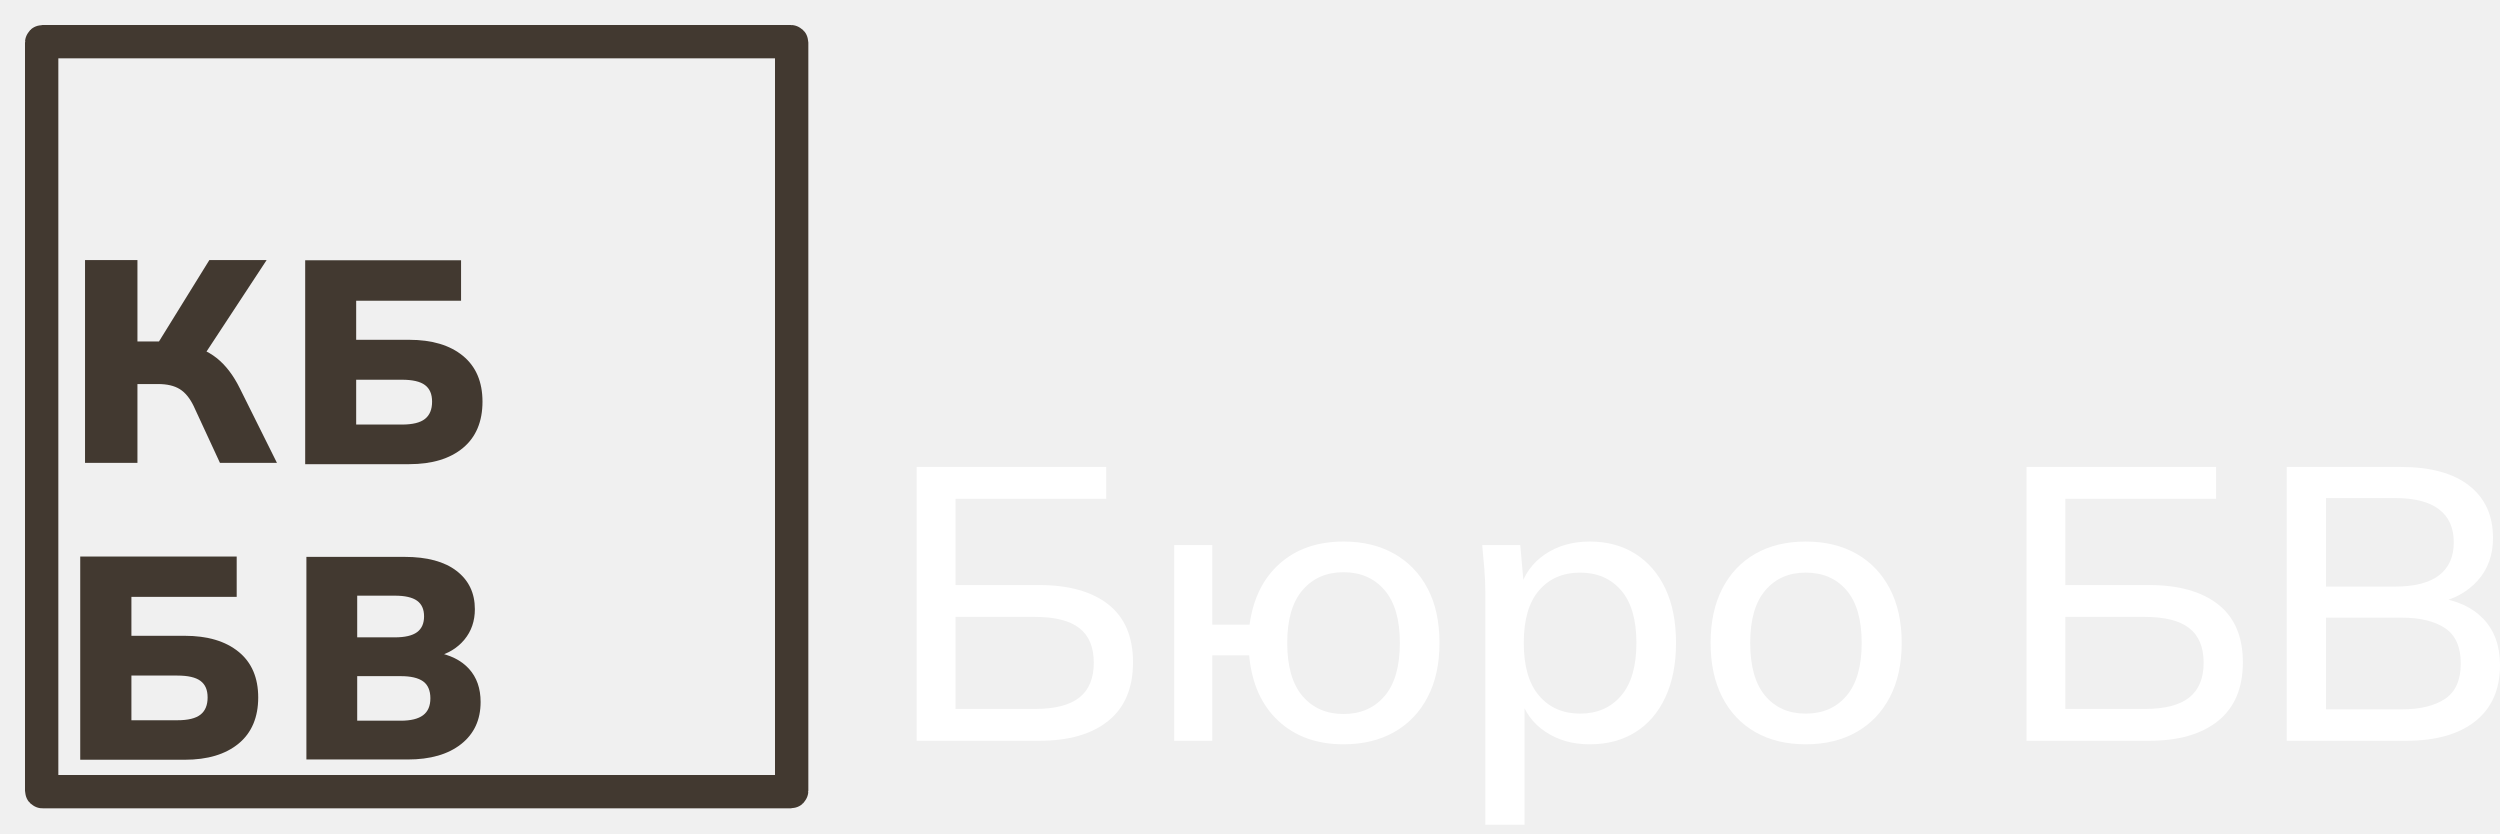
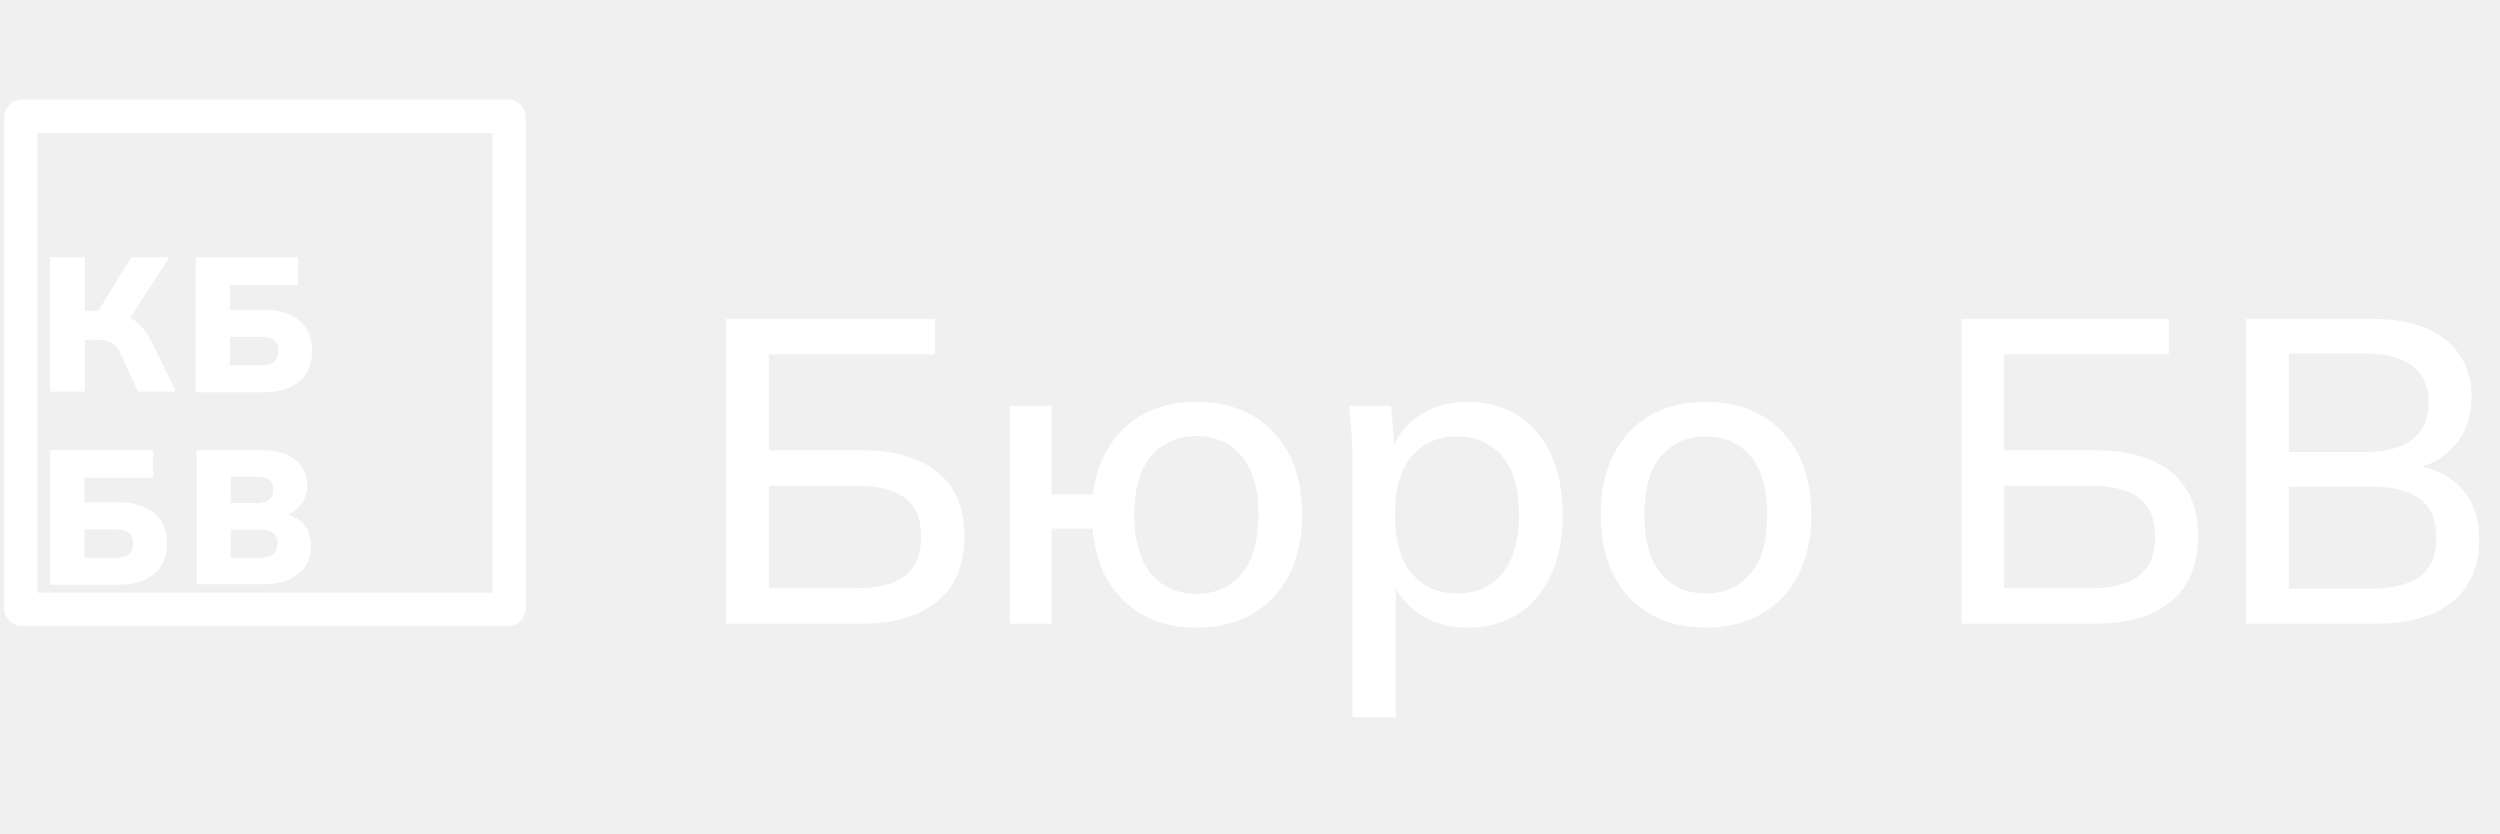
<svg xmlns="http://www.w3.org/2000/svg" id="_Слой_1" version="1.1" viewBox="0 0 3000 1000">
  <defs>
    <style>
      .st0 {
-         fill: none;
-         stroke: #423930;
+         fill: url(#_Безымянный_градиент_4);
+       }
+ 
+       .st0, .st1, .st2, .st3, .st4 {
+         stroke: #fff;
        stroke-miterlimit: 10;
-         stroke-width: 40px;
+       }
+ 
+       .st5 {
+         fill: #fff;
      }

      .st1 {
-         fill: #fff;
+         fill: url(#_Безымянный_градиент_2);
      }

      .st2 {
-         fill: #423930;
+         fill: url(#_Безымянный_градиент_3);
+       }
+ 
+       .st3 {
+         fill: url(#_Безымянный_градиент);
+       }
+ 
+       .st4 {
+         fill: none;
+         stroke-width: 40px;
      }
    </style>
+     <linearGradient id="_Безымянный_градиент" data-name="Безымянный градиент" x1="236.61" y1="381.27" x2="372.71" y2="381.27" gradientTransform="translate(0 1002) scale(1 -1)" gradientUnits="userSpaceOnUse">
+       <stop offset="1" stop-color="#fff" />
+       <stop offset="1" stop-color="#000" />
+     </linearGradient>
+     <linearGradient id="_Безымянный_градиент_2" data-name="Безымянный градиент 2" x1="235.41" y1="612.17" x2="373.94" y2="612.17" gradientTransform="translate(0 1002) scale(1 -1)" gradientUnits="userSpaceOnUse">
+       <stop offset="1" stop-color="#fff" />
+       <stop offset="1" stop-color="#000" />
+     </linearGradient>
+     <linearGradient id="_Безымянный_градиент_3" data-name="Безымянный градиент 3" x1="60.94" y1="381.03" x2="199.99" y2="381.03" gradientTransform="translate(0 1002) scale(1 -1)" gradientUnits="userSpaceOnUse">
+       <stop offset="1" stop-color="#fff" />
+       <stop offset="1" stop-color="#000" />
+     </linearGradient>
+     <linearGradient id="_Безымянный_градиент_4" data-name="Безымянный градиент 4" x1="60.49" y1="612.62" x2="210.42" y2="612.62" gradientTransform="translate(0 1002) scale(1 -1)" gradientUnits="userSpaceOnUse">
+       <stop offset="1" stop-color="#fff" />
+       <stop offset="1" stop-color="#000" />
+     </linearGradient>
  </defs>
-   <rect class="st0" x="50" y="50" width="900" height="900" rx="1" ry="1" />
-   <path class="st2" d="M367.68,911.4v-243.15h117.78c27.09,0,47.92,5.64,62.51,16.9,14.58,11.27,21.87,26.56,21.87,45.87,0,14.26-4.19,26.44-12.57,36.56s-19.8,17.02-34.27,20.69v-5.52c17.22,2.99,30.48,9.6,39.78,19.83,9.3,10.23,13.95,23.51,13.95,39.83,0,21.38-7.81,38.23-23.42,50.53-15.62,12.3-36.97,18.45-64.06,18.45h-121.57,0ZM428.64,764.82h45.11c12.17,0,21.06-2.07,26.69-6.21,5.62-4.14,8.44-10.46,8.44-18.97s-2.81-14.77-8.44-18.8c-5.63-4.02-14.52-6.04-26.69-6.04h-45.11v50.01h0ZM428.64,864.84h52.35c11.94,0,20.83-2.18,26.69-6.55,5.85-4.37,8.78-11.15,8.78-20.35s-2.93-16.21-8.78-20.35-14.75-6.21-26.69-6.21h-52.35v53.46h0Z" />
-   <path class="st2" d="M366.22,557.01v-244.69h187.05v48.59h-125.86v46.85h63.62c27.35,0,48.85,6.42,64.49,19.26s23.47,31.18,23.47,55.01-7.82,42.58-23.47,55.53c-15.65,12.96-37.15,19.44-64.49,19.44h-124.82,0ZM427.41,509.47h54.93c12.74,0,21.96-2.26,27.64-6.77,5.68-4.51,8.52-11.39,8.52-20.65s-2.84-15.67-8.52-19.96c-5.68-4.28-14.9-6.42-27.64-6.42h-54.93v53.8h0Z" />
-   <path class="st2" d="M96.27,911.69v-243.87h187.76v48.43h-126.34v46.7h63.87c27.45,0,49.03,6.4,64.74,19.2s23.56,31.08,23.56,54.83-7.85,42.43-23.56,55.35-37.29,19.37-64.74,19.37h-125.29ZM157.69,864.3h55.14c12.79,0,22.04-2.25,27.75-6.75,5.7-4.5,8.55-11.36,8.55-20.58s-2.85-15.62-8.55-19.89c-5.7-4.26-14.95-6.4-27.75-6.4h-55.14v53.62h0Z" />
-   <path class="st2" d="M102.03,555.4v-243.3h62.9v97.67h31.62l-9.62,6.21,64.28-103.88h68.74l-76.65,116.65-25.09-16.56c16.96,2.99,30.88,8.8,41.76,17.43s20.22,20.88,28.01,36.75l44.34,89.04h-68.4l-31.62-68.33c-4.59-9.43-10.14-16.16-16.67-20.19-6.53-4.02-15.18-6.04-25.95-6.04h-24.75v94.56h-62.9Z" />
  <g>
-     <path class="st1" d="M1100,888.96v-328.61h227.46v38.22h-180.85v103.48h100.21c35.73,0,63.46,7.77,83.2,23.31,19.73,15.54,29.6,38.69,29.6,69.45s-9.87,54.15-29.6,70.15c-19.74,16.01-47.47,24-83.2,24h-146.82ZM1146.61,850.74h95.09c24.24,0,42.1-4.58,53.6-13.75,11.49-9.16,17.25-23.07,17.25-41.72s-5.75-32.47-17.25-41.48-29.36-13.52-53.6-13.52h-95.09v110.47Z" />
-     <path class="st1" d="M1612.25,893.16c-32.01,0-58.11-9.4-78.31-28.2-20.2-18.8-31.86-44.98-34.96-78.54h-44.28v102.54h-45.68v-234.92h45.68v95.55h44.75c4.35-31.38,16.47-55.85,36.36-73.41,19.88-17.55,45.37-26.34,76.44-26.34,23.31,0,43.58,4.89,60.83,14.68s30.6,23.7,40.09,41.72c9.48,18.03,14.22,39.78,14.22,65.26s-4.74,46.84-14.22,65.02-22.84,32.16-40.09,41.95c-17.25,9.79-37.52,14.68-60.83,14.68h0ZM1612.25,856.8c20.51,0,36.9-7.14,49.17-21.44,12.27-14.29,18.41-35.58,18.41-63.86s-6.14-49.09-18.41-63.39c-12.28-14.29-28.67-21.44-49.17-21.44s-36.9,7.15-49.17,21.44c-12.28,14.3-18.41,35.42-18.41,63.39s6.13,49.57,18.41,63.86c12.27,14.3,28.67,21.44,49.17,21.44Z" />
-     <path class="st1" d="M1782.38,989.64v-279.2c0-9.01-.39-18.25-1.17-27.73s-1.63-19.03-2.56-28.67h45.68l4.66,53.14h-5.13c4.97-17.71,14.99-31.7,30.06-41.95,15.07-10.25,33.01-15.38,53.84-15.38s38.99,4.89,54.53,14.68c15.53,9.79,27.57,23.7,36.12,41.72,8.54,18.03,12.82,39.78,12.82,65.26s-4.27,46.92-12.82,65.26c-8.55,18.34-20.59,32.32-36.12,41.95-15.54,9.64-33.72,14.45-54.53,14.45s-38.3-5.05-53.37-15.15c-15.08-10.09-25.1-23.84-30.06-41.25h5.13v152.88h-47.08ZM1896.11,856.34c20.51,0,36.9-7.14,49.17-21.44,12.27-14.29,18.41-35.42,18.41-63.39s-6.14-49.01-18.41-63.16c-12.28-14.14-28.67-21.21-49.17-21.21s-36.9,7.07-49.17,21.21c-12.28,14.14-18.41,35.19-18.41,63.16s6.13,49.1,18.41,63.39c12.27,14.3,28.67,21.44,49.17,21.44Z" />
-     <path class="st1" d="M2166.91,893.16c-23.31,0-43.51-4.89-60.59-14.68-17.09-9.79-30.3-23.77-39.62-41.95s-13.98-39.85-13.98-65.02,4.66-46.84,13.98-65.02,22.53-32.16,39.62-41.95c17.09-9.79,37.29-14.68,60.59-14.68s43.58,4.89,60.83,14.68,30.6,23.77,40.09,41.95c9.48,18.18,14.22,39.85,14.22,65.02s-4.74,46.84-14.22,65.02-22.84,32.16-40.09,41.95c-17.25,9.79-37.52,14.68-60.83,14.68ZM2166.91,856.34c20.51,0,36.82-7.14,48.94-21.44,12.12-14.29,18.18-35.42,18.18-63.39s-6.06-49.01-18.18-63.16c-12.12-14.14-28.43-21.21-48.94-21.21s-36.36,7.07-48.48,21.21c-12.12,14.14-18.18,35.19-18.18,63.16s5.98,49.1,17.95,63.39c11.96,14.3,28.2,21.44,48.71,21.44h0Z" />
+     <rect class="st4" x="25" y="139.49" width="585.91" height="591.72" rx="1" ry="1" />
+     <path class="st3" d="M236.62,700.66v-159.86h76.67c17.63,0,31.2,3.7,40.69,11.11,9.49,7.41,14.24,17.46,14.24,30.16,0,9.38-2.73,17.39-8.19,24.04-5.45,6.65-12.89,11.19-22.31,13.6v-3.63c11.21,1.97,19.84,6.31,25.89,13.03,6.05,6.72,9.08,15.46,9.08,26.19,0,14.06-5.09,25.13-15.25,33.22-10.17,8.09-24.06,12.13-41.71,12.13h-79.14v.02ZM276.31,604.29h29.37c7.92,0,13.71-1.36,17.38-4.08,3.66-2.73,5.5-6.88,5.5-12.48s-1.83-9.71-5.5-12.36-9.45-3.97-17.38-3.97h-29.37v32.88h0ZM276.31,670.05h34.08c7.77,0,13.56-1.44,17.38-4.31,3.8-2.87,5.72-7.33,5.72-13.38s-1.91-10.66-5.72-13.38c-3.8-2.73-9.6-4.08-17.38-4.08h-34.08v35.15h0Z" />
+     <path class="st1" d="M235.41,470.27v-160.88h121.78v31.95h-81.93v30.81h41.42c17.81,0,31.8,4.22,41.98,12.66,10.18,8.44,15.28,20.5,15.28,36.17s-5.09,28-15.28,36.51c-10.19,8.52-24.18,12.78-41.98,12.78h-81.26ZM275.25,439.02h35.76c8.3,0,14.3-1.48,17.99-4.45,3.7-2.96,5.54-7.49,5.54-13.57s-1.85-10.3-5.54-13.13c-3.7-2.82-9.7-4.22-17.99-4.22h-35.76v35.37h0Z" />
+     <path class="st2" d="M60.94,701.13v-160.34h122.23v31.84h-82.24v30.7h41.58c17.87,0,31.92,4.21,42.15,12.62,10.23,8.41,15.34,20.43,15.34,36.05s-5.11,27.9-15.34,36.39c-10.23,8.5-24.27,12.73-42.15,12.73H60.94ZM100.92,669.97h35.9c8.32,0,14.35-1.48,18.06-4.44,3.71-2.95,5.57-7.47,5.57-13.53s-1.86-10.27-5.57-13.08c-3.71-2.8-9.73-4.21-18.06-4.21h-35.9v35.25h0Z" />
+     <path class="st0" d="M60.5,469.35v-159.96h40.95v64.22h20.59l-6.27,4.08,41.85-68.3h44.75l-49.9,76.69-16.34-10.88c11.04,1.97,20.1,5.79,27.18,11.46,7.08,5.67,13.16,13.73,18.24,24.16l28.87,58.54h-44.52l-20.59-44.93c-2.99-6.2-6.6-10.63-10.86-13.27-4.25-2.64-9.88-3.97-16.89-3.97h-16.12v62.17h-40.95,0Z" />
  </g>
  <g>
-     <path class="st1" d="M2431.82,888.96v-328.61h227.46v38.22h-180.85v103.48h100.21c35.73,0,63.46,7.77,83.2,23.31,19.73,15.54,29.6,38.69,29.6,69.45s-9.87,54.15-29.6,70.15c-19.74,16.01-47.47,24-83.2,24h-146.82,0ZM2478.43,850.74h95.09c24.24,0,42.1-4.58,53.6-13.75,11.49-9.16,17.25-23.07,17.25-41.72s-5.75-32.47-17.25-41.48-29.37-13.52-53.6-13.52h-95.09v110.47Z" />
-     <path class="st1" d="M2744.11,888.96v-328.61h137.04c35.42,0,62.69,7.46,81.8,22.37,19.11,14.92,28.67,35.89,28.67,62.92,0,20.2-6.06,37.14-18.18,50.81-12.12,13.68-28.75,22.84-49.87,27.5v-6.99c24.24,3.11,43.04,11.65,56.4,25.64,13.36,13.98,20.04,32.47,20.04,55.47,0,29.21-9.87,51.67-29.6,67.35-19.74,15.69-47.47,23.54-83.2,23.54h-143.1,0ZM2791.18,703.92h82.5c23.61,0,41.32-4.5,53.14-13.52,11.81-9.01,17.71-22.21,17.71-39.62s-5.91-30.6-17.71-39.62c-11.81-9.01-29.52-13.52-53.14-13.52h-82.5v106.27h0ZM2791.18,851.21h90.89c22.06,0,39.39-4.19,51.97-12.59,12.58-8.39,18.88-22.53,18.88-42.42s-6.29-34.03-18.88-42.42c-12.58-8.39-29.91-12.58-51.97-12.58h-90.89v110h0Z" />
+     <path class="st5" d="M871.32,748.43v-365.79h250.59v42.54h-199.24v115.19h110.4c39.36,0,69.92,8.65,91.66,25.95,21.74,17.3,32.61,43.07,32.61,77.31s-10.88,60.28-32.61,78.09c-21.75,17.82-52.29,26.72-91.66,26.72h-161.75ZM922.67,705.89h104.76c26.7,0,46.38-5.1,59.05-15.31,12.66-10.2,19-25.68,19-46.44s-6.33-36.14-19-46.17-32.35-15.05-59.05-15.05h-104.76v122.97h0Z" />
+     <path class="st5" d="M1435.65,753.11c-35.26,0-64.02-10.46-86.27-31.39-22.25-20.93-35.1-50.07-38.51-87.43h-48.78v114.14h-50.32v-261.5h50.32v106.36h49.3c4.8-34.93,18.14-62.17,40.06-81.71,21.91-19.54,49.98-29.32,84.21-29.32,25.68,0,48.01,5.44,67.01,16.34,19,10.9,33.71,26.38,44.17,46.44,10.44,20.07,15.66,44.28,15.66,72.64s-5.22,52.14-15.66,72.38c-10.44,20.24-25.16,35.8-44.17,46.7-19,10.9-41.33,16.34-67.01,16.34h-.01ZM1435.65,712.63c22.6,0,40.65-7.95,54.16-23.87,13.51-15.91,20.28-39.61,20.28-71.08s-6.77-54.64-20.28-70.56c-13.52-15.91-31.58-23.87-54.16-23.87s-40.65,7.96-54.16,23.87c-13.52,15.92-20.28,39.43-20.28,70.56s6.76,55.18,20.28,71.08c13.51,15.92,31.58,23.87,54.16,23.87Z" />
+     <path class="st5" d="M1623.08,860.5v-310.79c0-10.03-.43-20.31-1.29-30.87-.86-10.55-1.79-21.18-2.82-31.91h50.32l5.13,59.15h-5.65c5.48-19.71,16.52-35.29,33.12-46.7,16.6-11.41,36.37-17.12,59.32-17.12s42.96,5.44,60.08,16.34c17.11,10.9,30.38,26.38,39.79,46.44,9.41,20.07,14.13,44.28,14.13,72.64s-4.71,52.23-14.13,72.64c-9.42,20.41-22.69,35.98-39.79,46.7-17.12,10.73-37.15,16.08-60.08,16.08s-42.2-5.62-58.8-16.86c-16.61-11.23-27.65-26.54-33.12-45.92h5.65v170.18h-51.87ZM1748.37,712.12c22.6,0,40.65-7.95,54.16-23.87,13.51-15.91,20.28-39.43,20.28-70.56s-6.77-54.55-20.28-70.31c-13.52-15.74-31.58-23.61-54.16-23.61s-40.65,7.87-54.16,23.61c-13.52,15.74-20.28,39.17-20.28,70.31s6.76,54.65,20.28,70.56c13.51,15.92,31.58,23.87,54.16,23.87Z" />
+     <path class="st5" d="M2046.7,753.11c-25.68,0-47.93-5.44-66.75-16.34-18.82-10.9-33.38-26.46-43.65-46.7-10.26-20.24-15.41-44.36-15.41-72.38s5.13-52.14,15.41-72.38c10.27-20.24,24.82-35.8,43.65-46.7,18.82-10.9,41.09-16.34,66.75-16.34s48.01,5.44,67.01,16.34c19,10.9,33.72,26.46,44.17,46.7,10.44,20.24,15.66,44.36,15.66,72.38s-5.22,52.14-15.66,72.38c-10.44,20.24-25.16,35.8-44.17,46.7-19,10.9-41.33,16.34-67.01,16.34ZM2046.7,712.12c22.6,0,40.56-7.95,53.92-23.87,13.36-15.91,20.03-39.43,20.03-70.56s-6.68-54.55-20.03-70.31c-13.36-15.74-31.32-23.61-53.92-23.61s-40.06,7.87-53.41,23.61c-13.36,15.74-20.03,39.17-20.03,70.31s6.59,54.65,19.78,70.56c13.18,15.92,31.07,23.87,53.66,23.87h-.01Z" />
+   </g>
+   <g>
+     <path class="st5" d="M2353.81,748.43v-365.79h248.68v42.54h-197.73v115.19h109.55c39.06,0,69.38,8.65,90.97,25.95,21.57,17.3,32.36,43.07,32.36,77.31s-10.79,60.28-32.36,78.09c-21.58,17.82-51.89,26.72-90.97,26.72h-160.51ZM2404.77,705.89h103.97c26.5,0,46.03-5.1,58.6-15.31,12.57-10.2,18.86-25.68,18.86-46.44s-6.29-36.14-18.86-46.17c-12.57-10.03-32.11-15.05-58.6-15.05h-103.97v122.97h0Z" />
+     <path class="st5" d="M2695.24,748.43v-365.79h149.83c38.73,0,68.54,8.3,89.43,24.9,20.89,16.61,31.35,39.95,31.35,70.04,0,22.49-6.62,41.34-19.88,56.56-13.25,15.23-31.43,25.42-54.52,30.61v-7.78c26.5,3.46,47.05,12.97,61.66,28.54,14.6,15.56,21.91,36.14,21.91,61.75,0,32.51-10.79,57.52-32.36,74.97-21.58,17.47-51.89,26.2-90.97,26.2h-156.45.01ZM2746.7,542.46h90.2c25.81,0,45.17-5.01,58.09-15.05,12.91-10.03,19.36-24.72,19.36-44.1s-6.46-34.06-19.36-44.1c-12.91-10.03-32.27-15.05-58.09-15.05h-90.2v118.29h0ZM2746.7,706.41h99.37c24.12,0,43.07-4.66,56.81-14.01,13.76-9.34,20.64-25.08,20.64-47.22s-6.88-37.88-20.64-47.22c-13.76-9.34-32.7-14-56.81-14h-99.37v122.44h0Z" />
  </g>
</svg>
